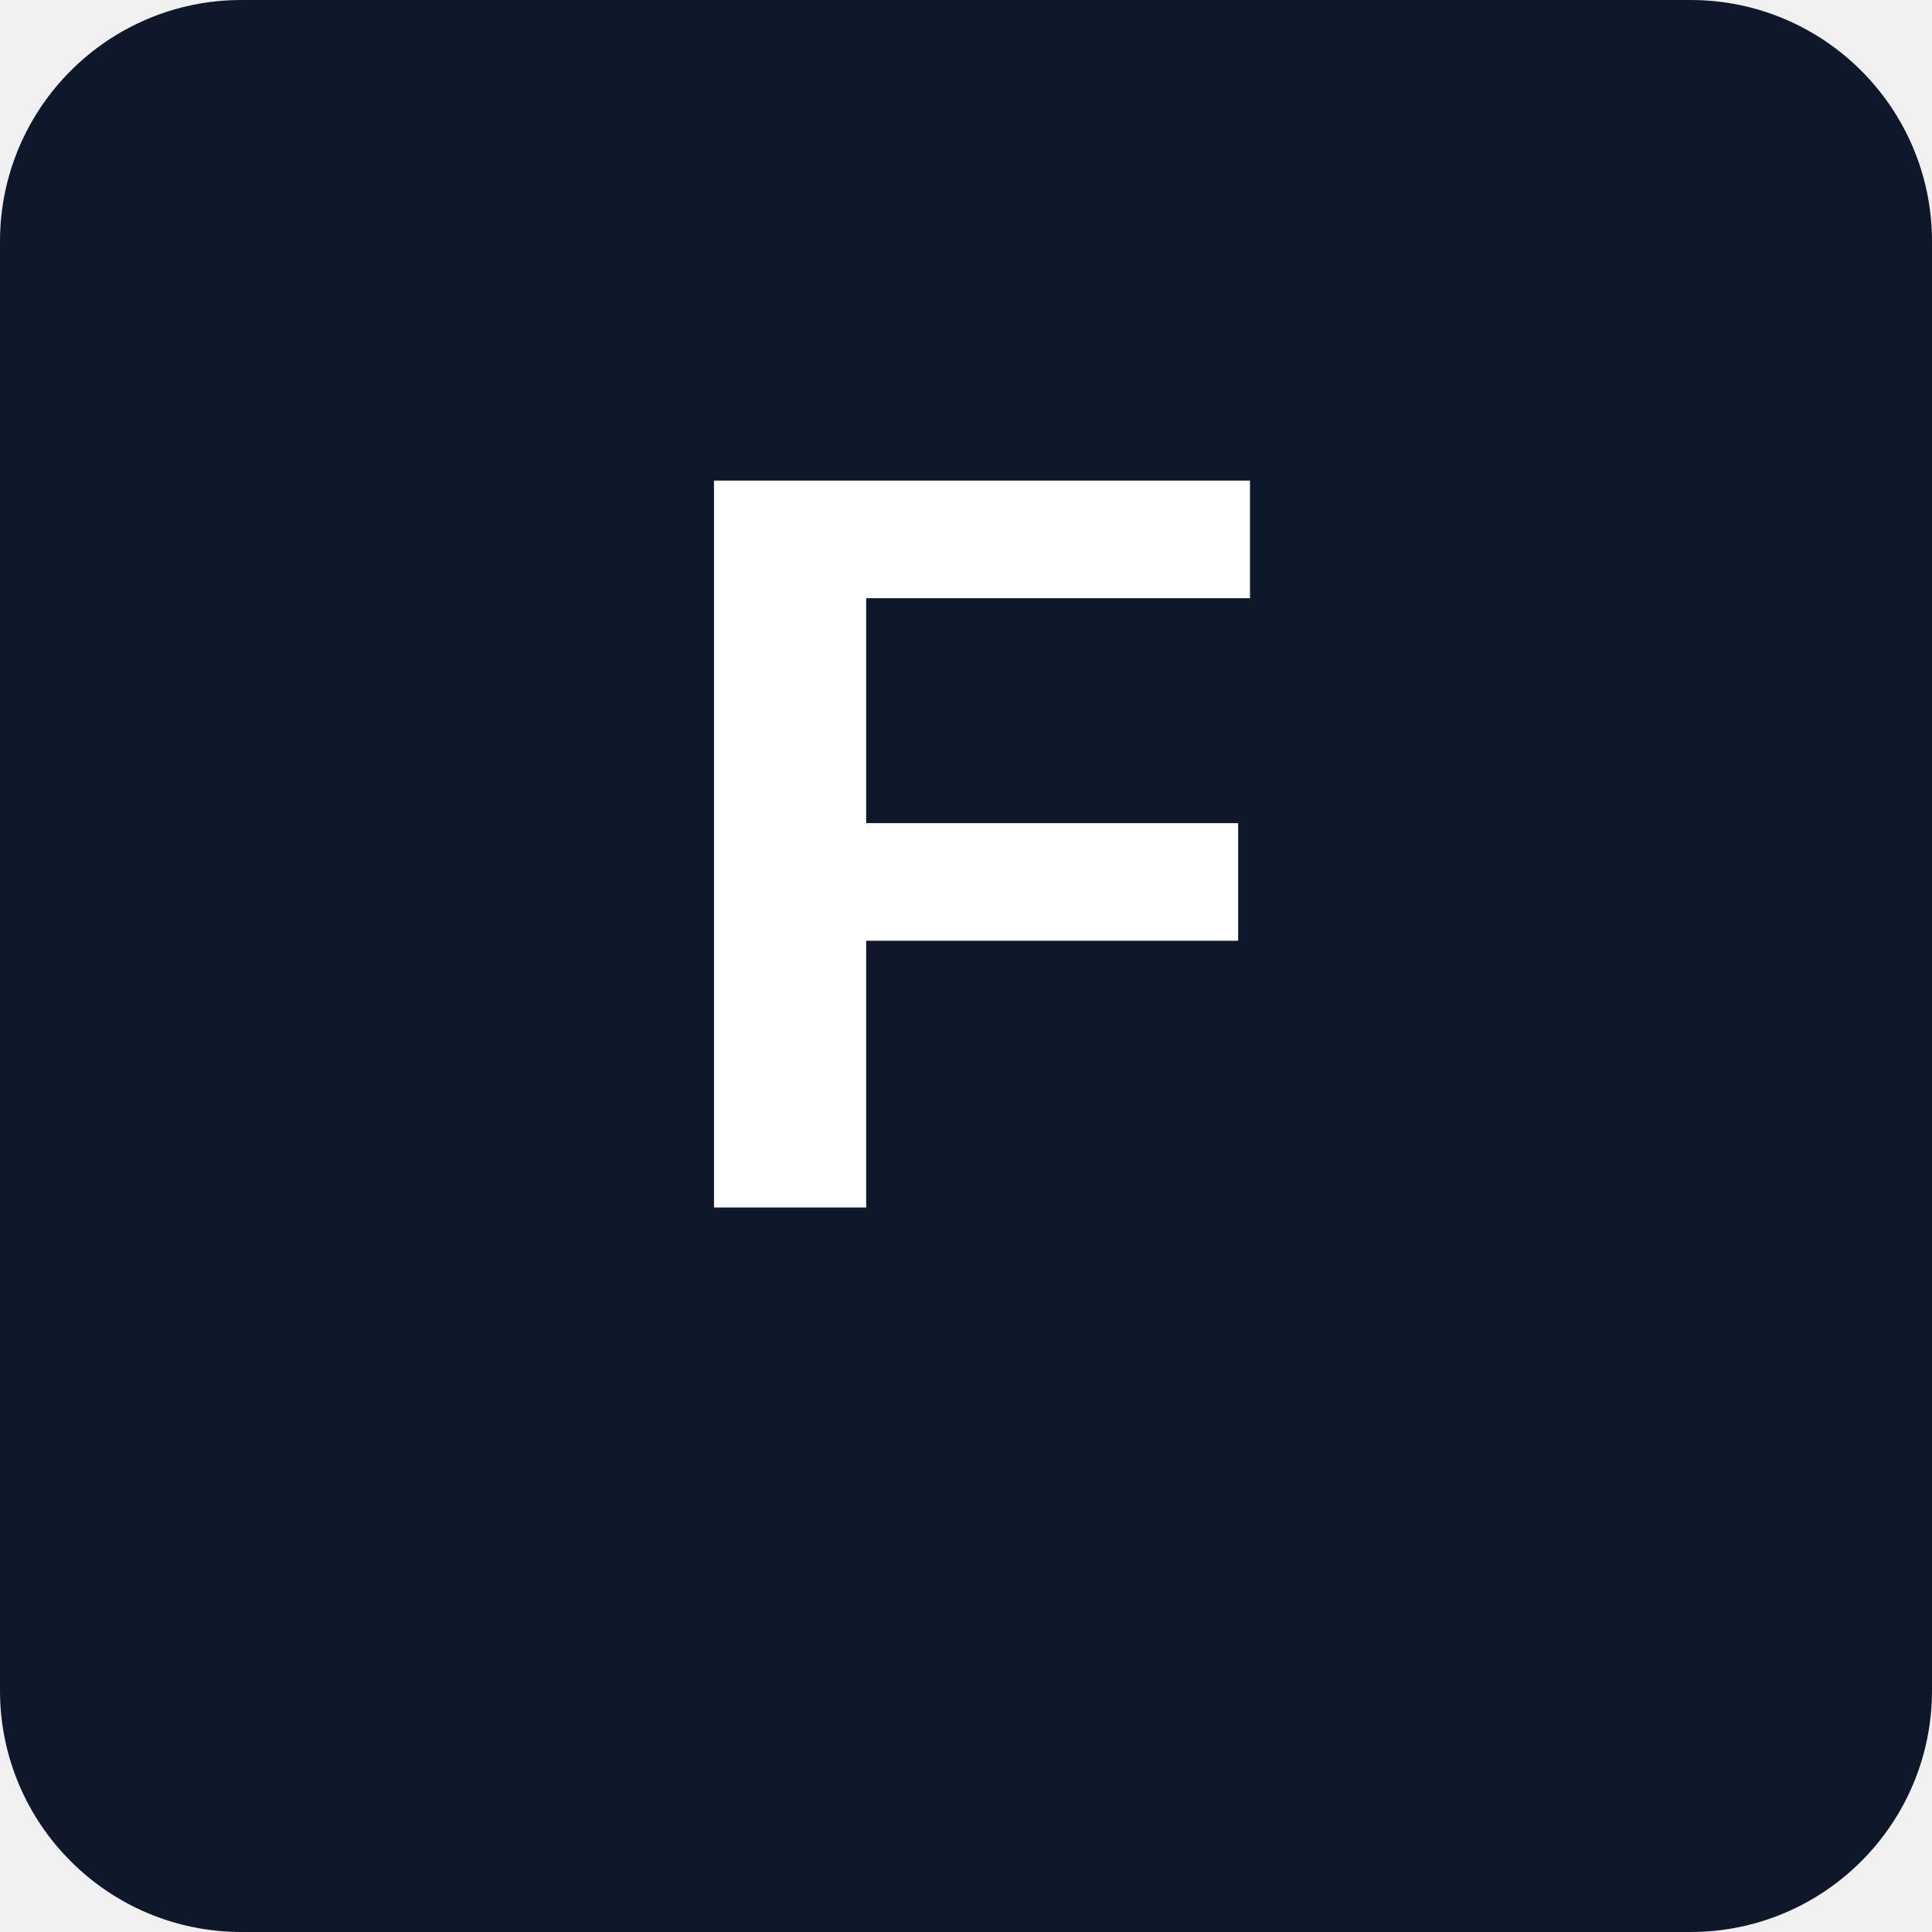
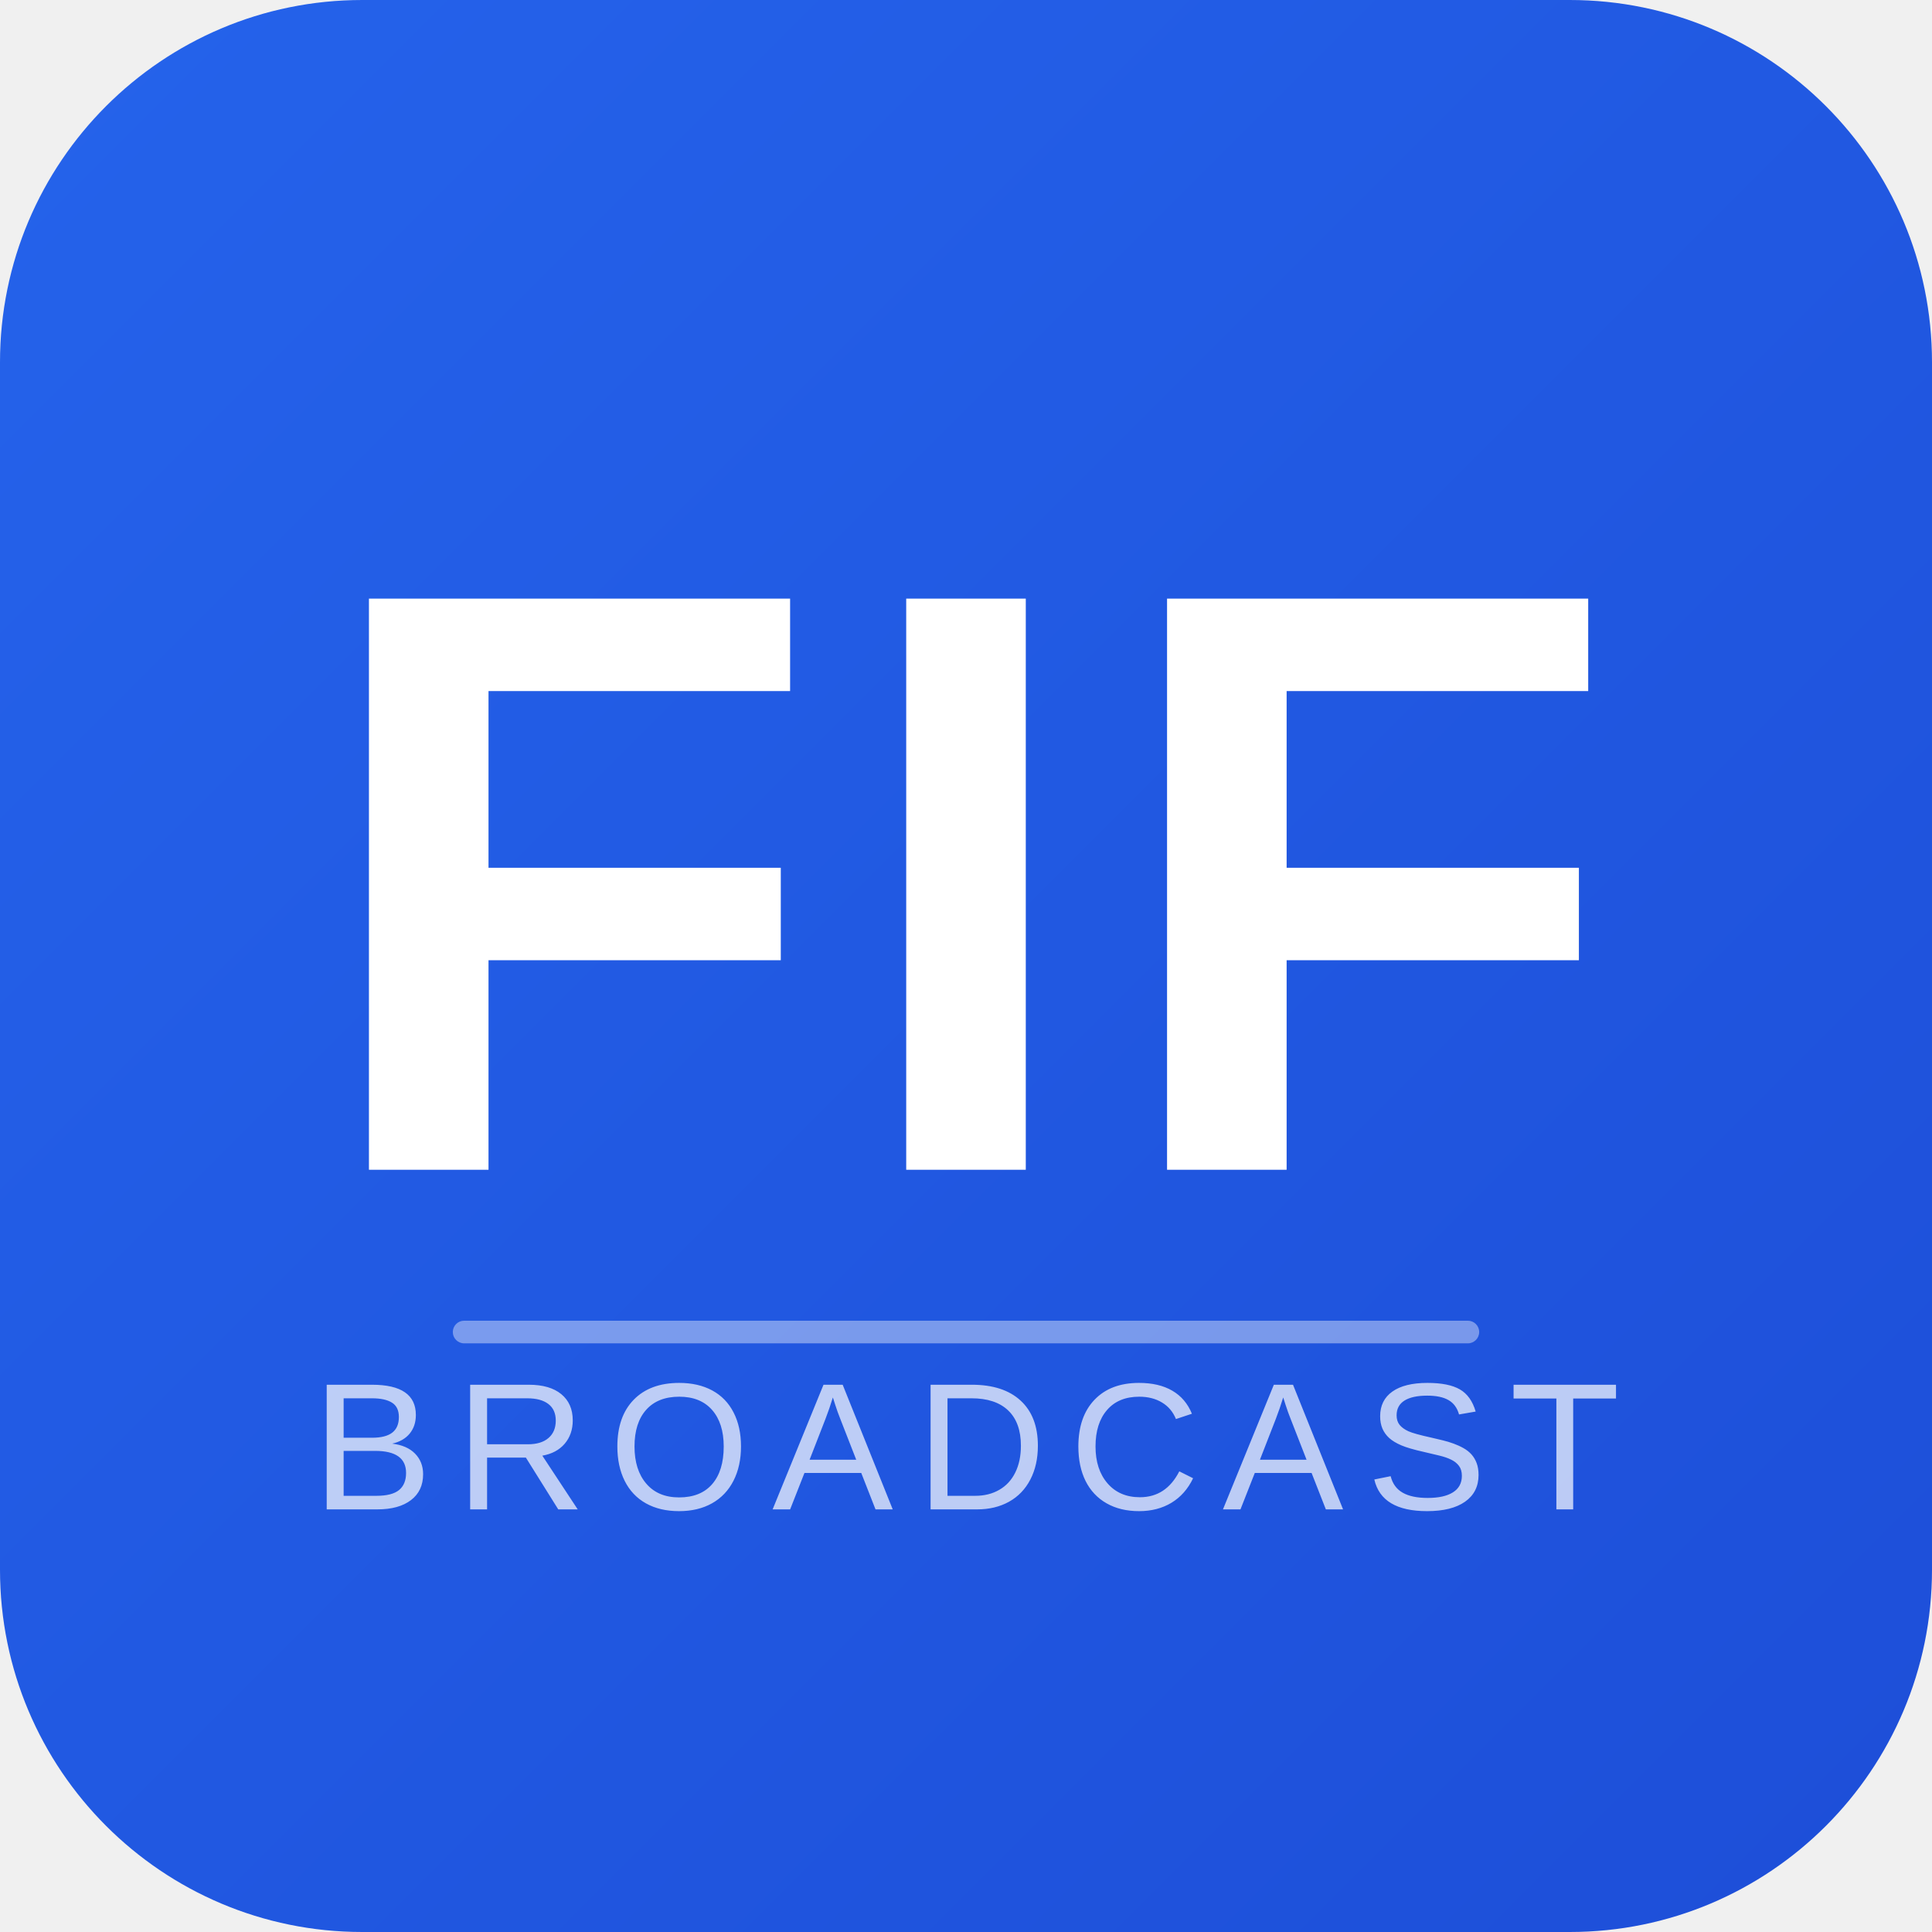
<svg xmlns="http://www.w3.org/2000/svg" width="512" height="512" viewBox="0 0 512 512">
-   <rect width="512" height="512" rx="64" fill="#0f172a" />
-   <text x="256" y="320" font-family="Arial,sans-serif" font-size="280" font-weight="bold" fill="#ffffff" text-anchor="middle">F</text>
+   <defs>
+     <linearGradient id="bg" x1="0%" y1="0%" x2="100%" y2="100%">
+       <stop offset="0%" stop-color="#2563eb" />
+       <stop offset="100%" stop-color="#1d4ed8" />
+     </linearGradient>
+   </defs>
+   <rect width="512" height="512" rx="96" fill="url(#bg)" />
+   <text x="256" y="310" font-family="Arial, Helvetica, sans-serif" font-size="220" font-weight="800" fill="#ffffff" text-anchor="middle" letter-spacing="8">FIF</text>
+   <rect x="120" y="350" width="272" height="6" rx="3" fill="#ffffff" opacity="0.4" />
+   <text x="256" y="400" font-family="Arial, Helvetica, sans-serif" font-size="48" font-weight="500" fill="#ffffff" text-anchor="middle" opacity="0.7" letter-spacing="6">BROADCAST</text>
</svg>
